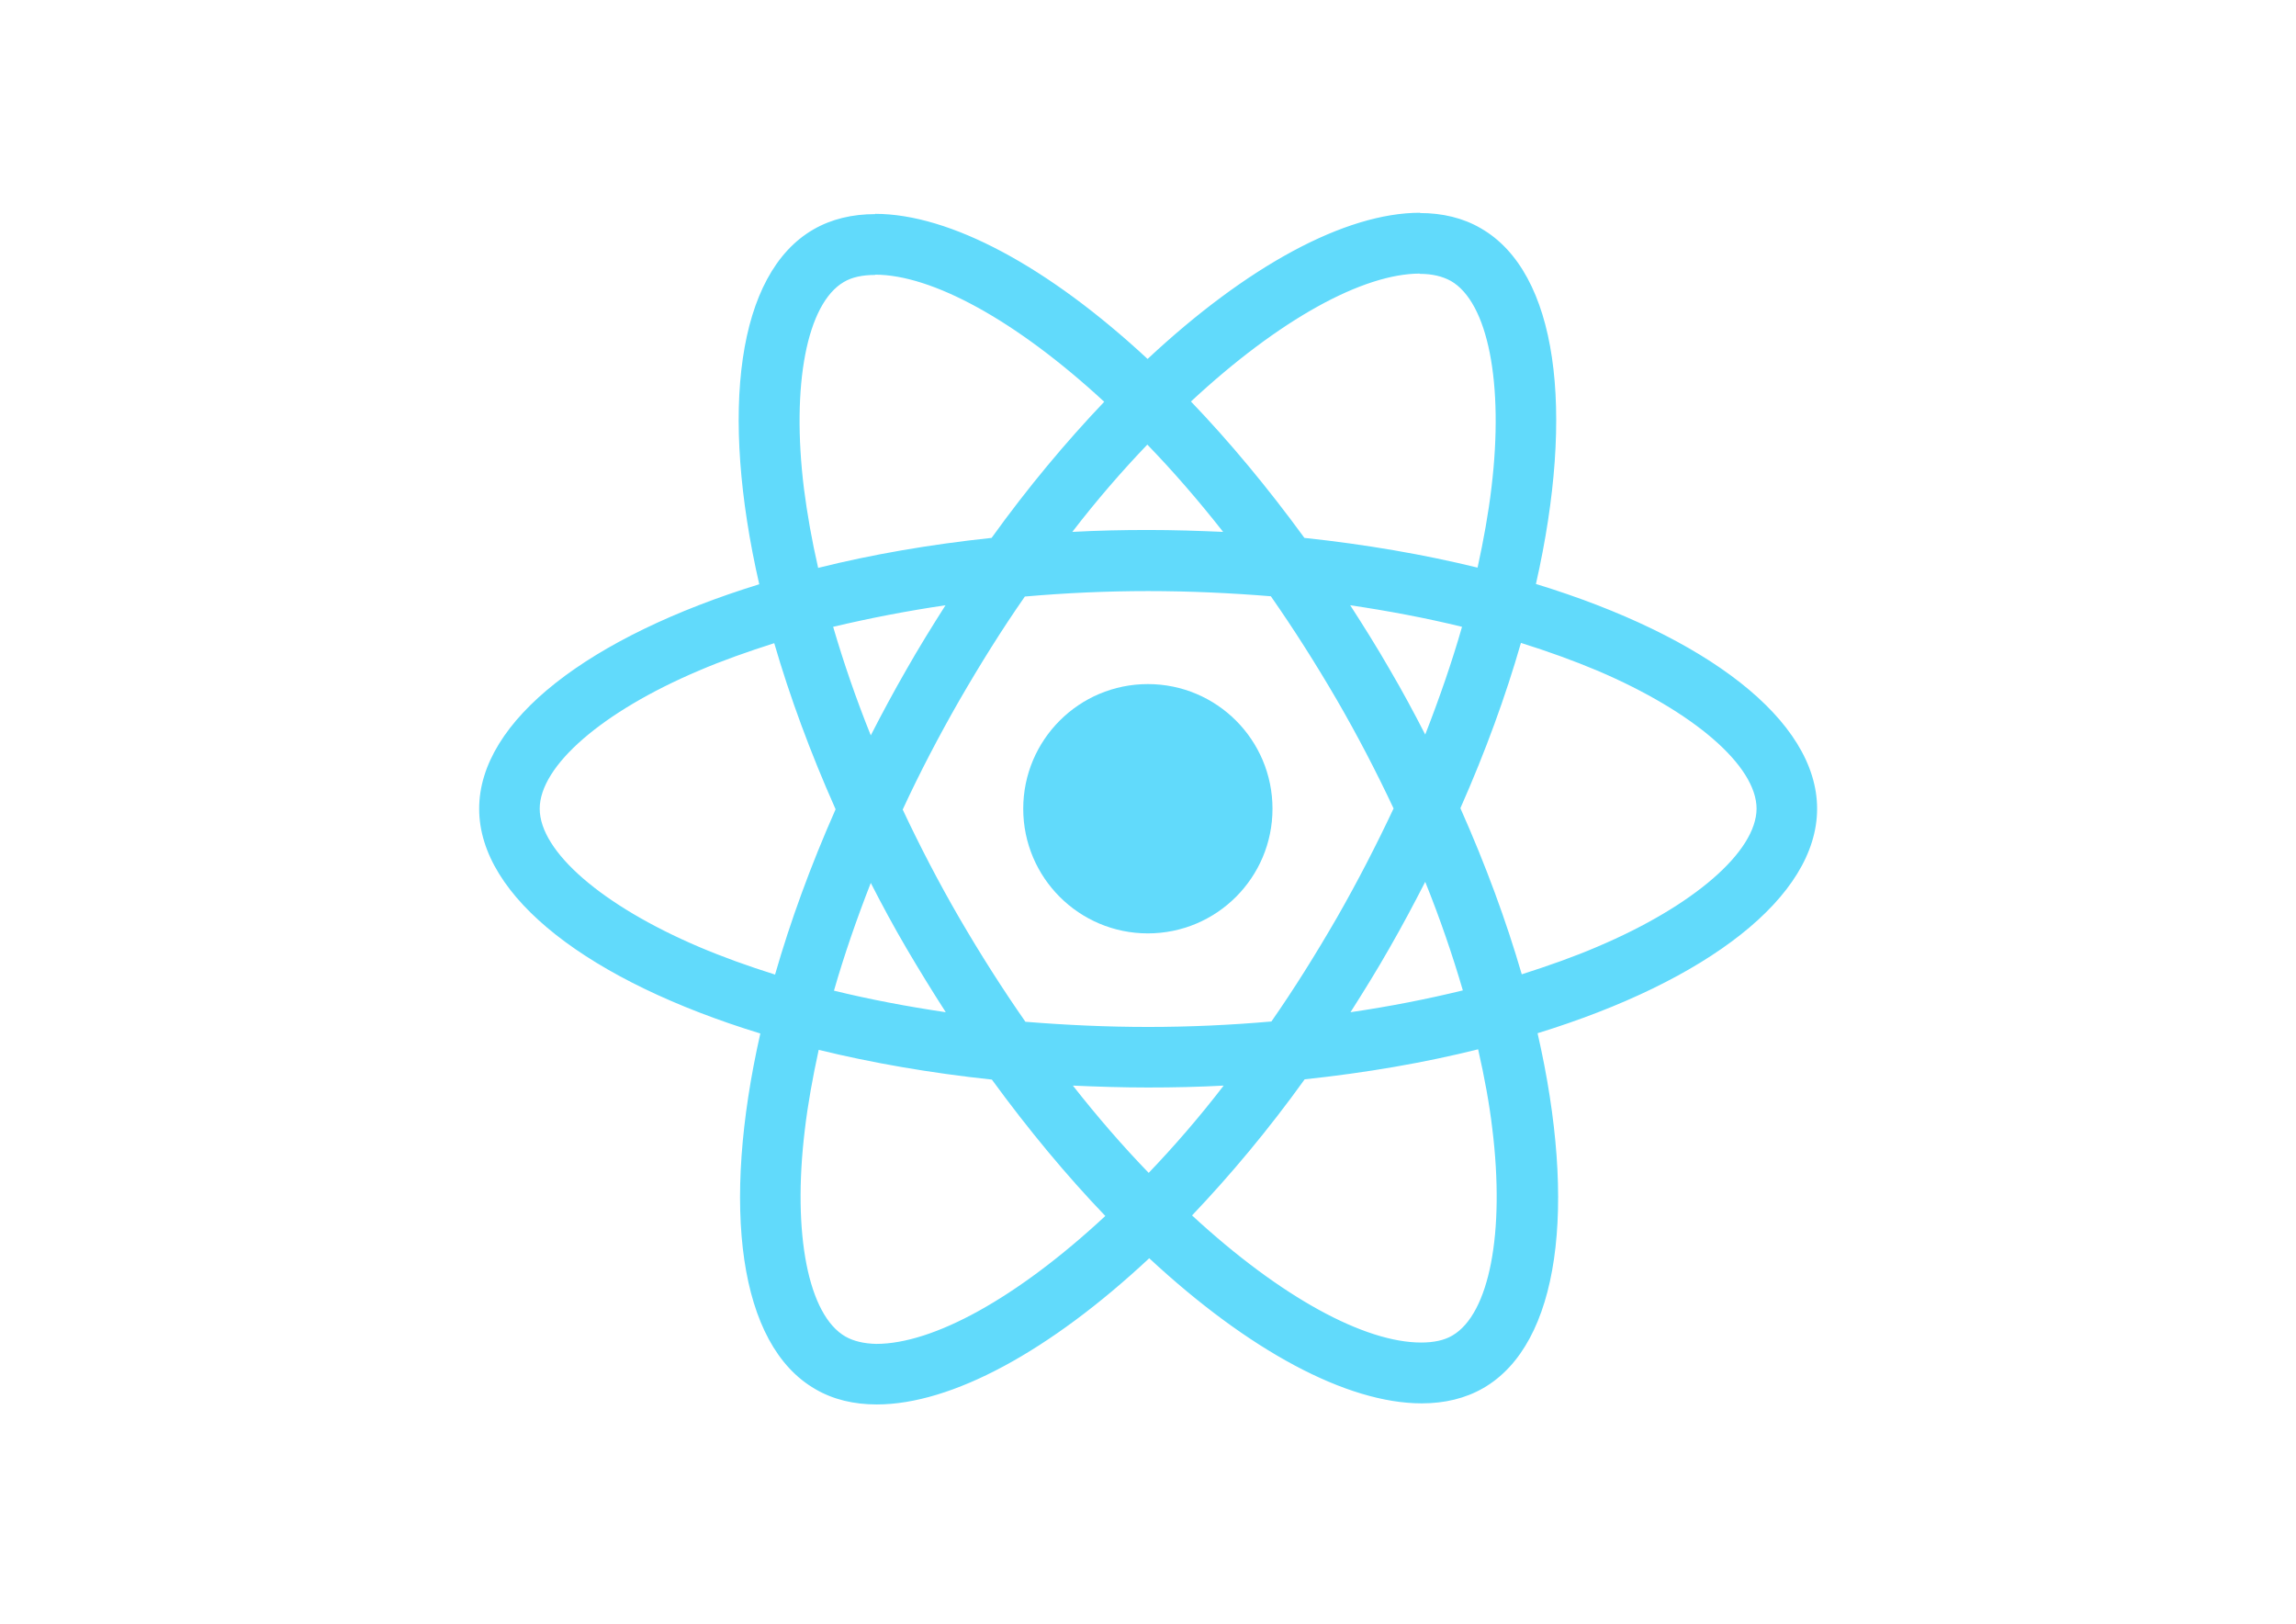
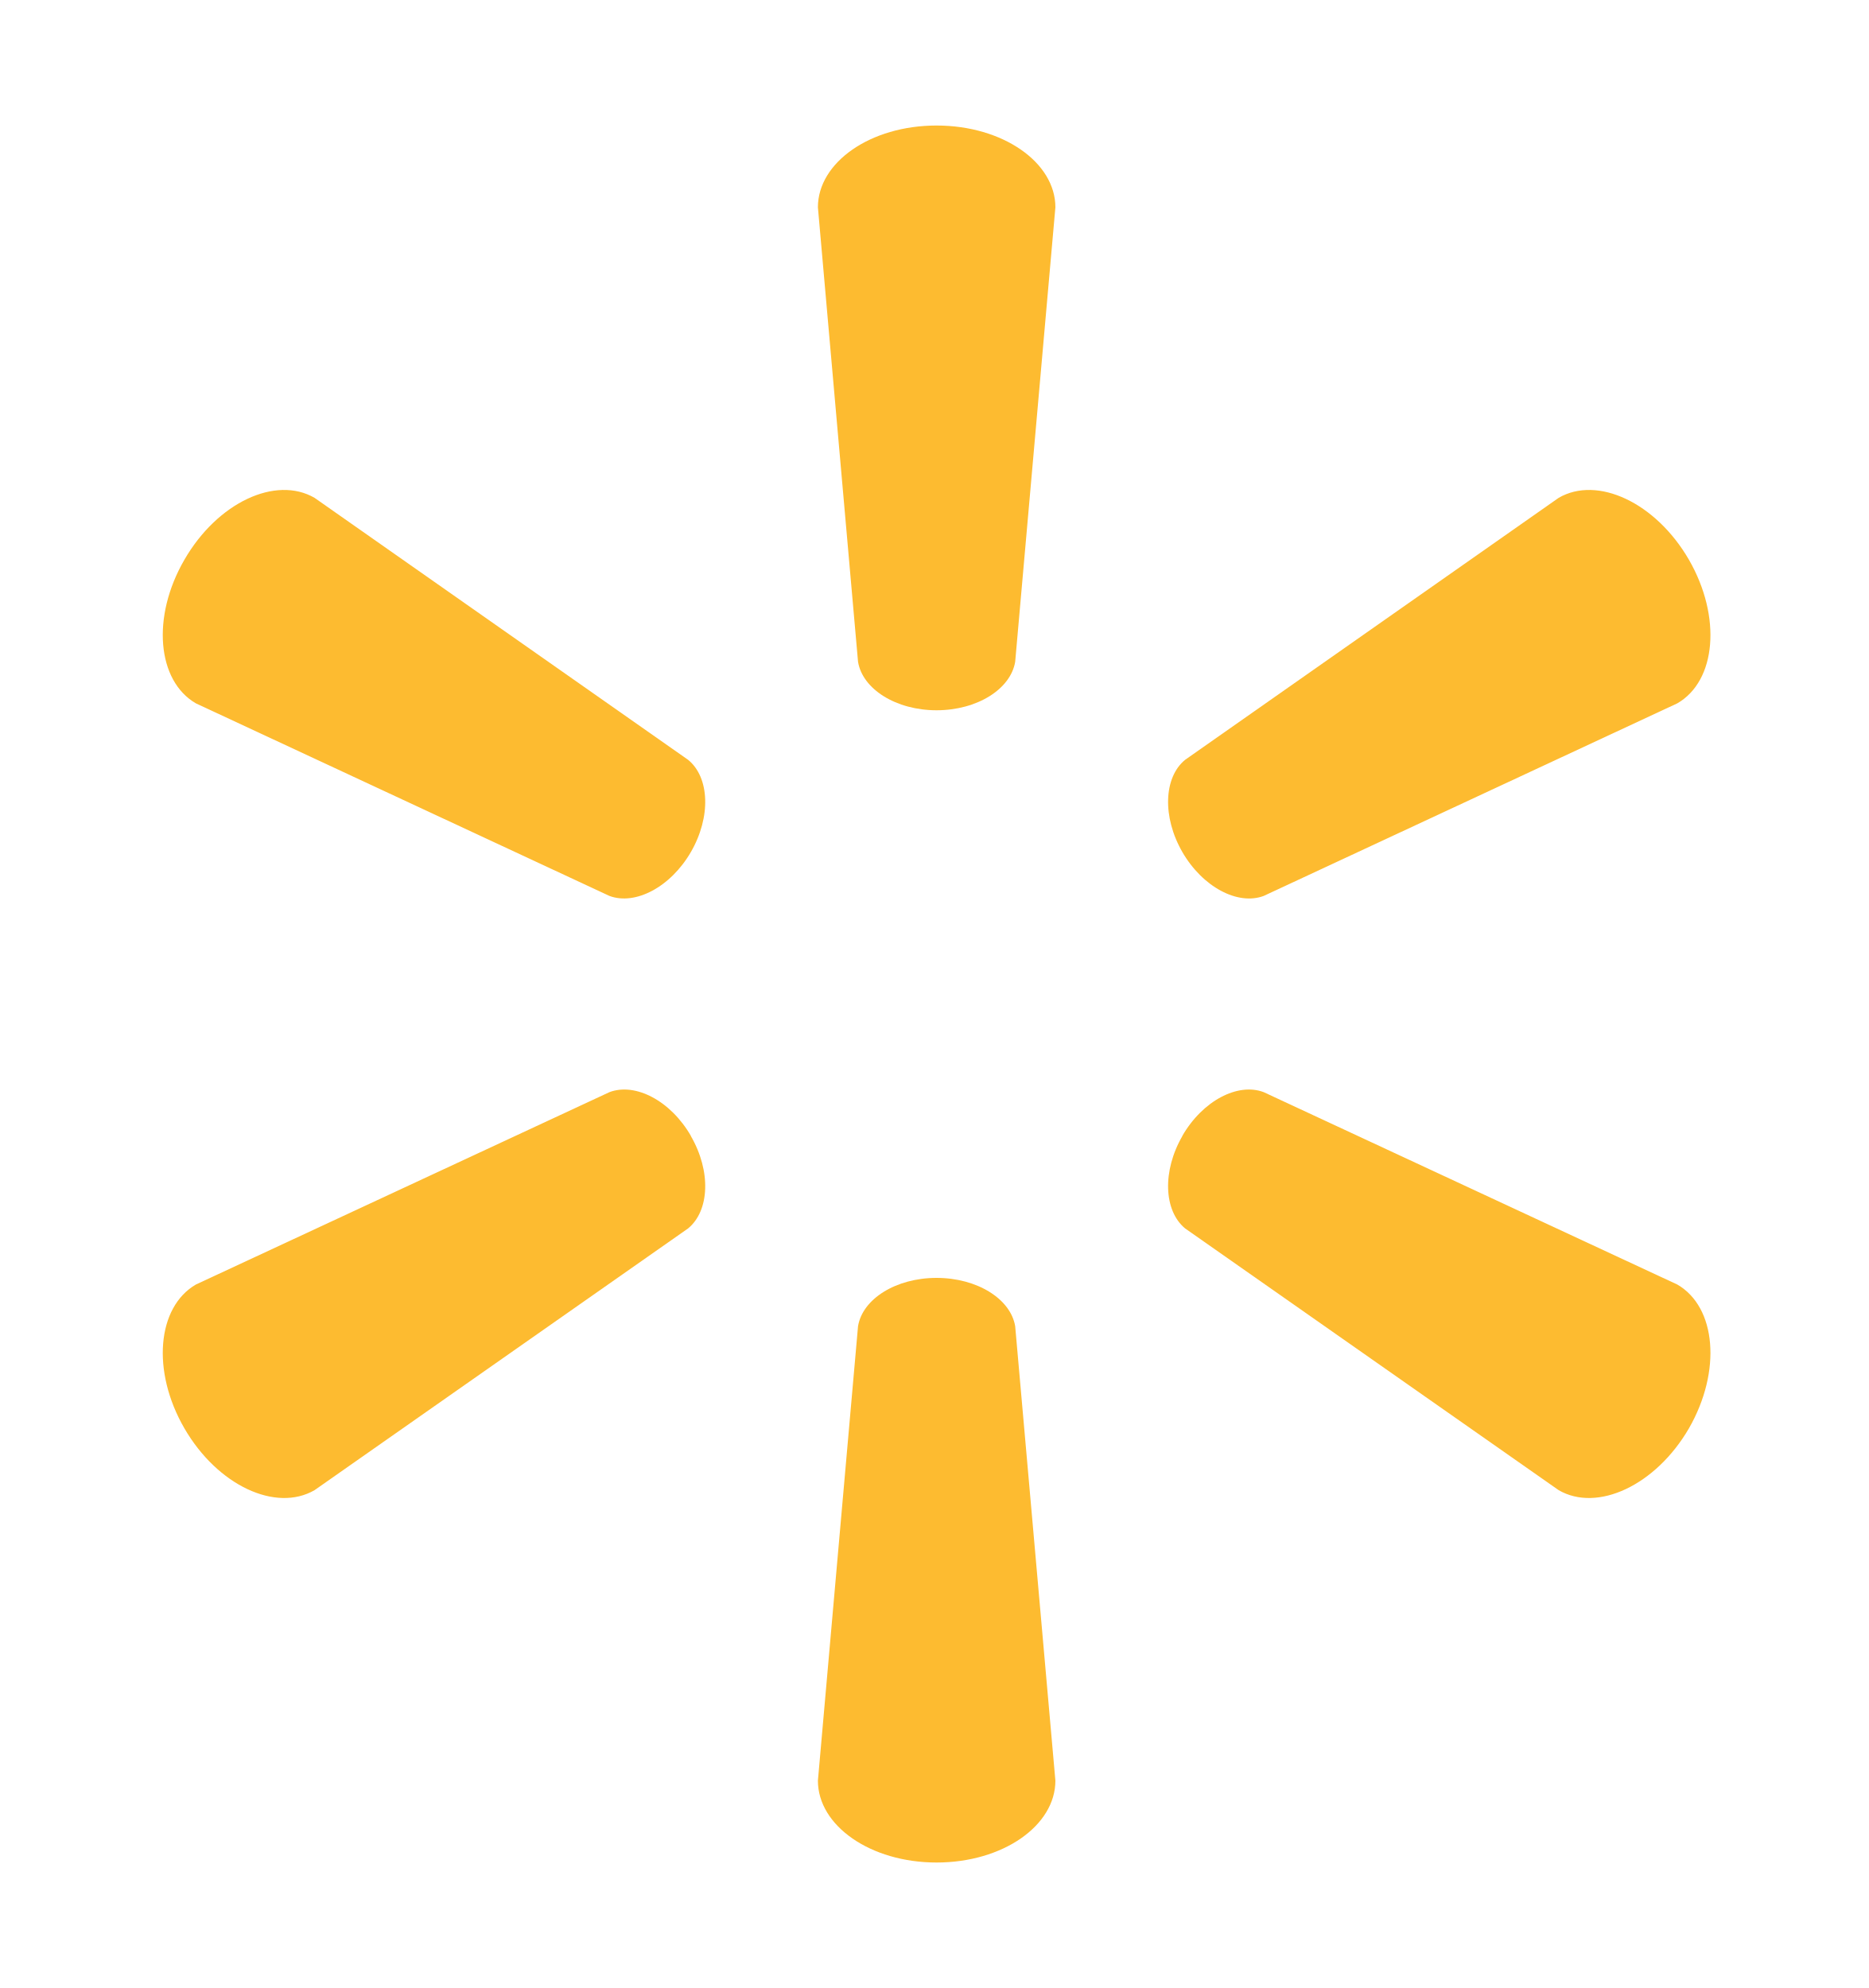
- <svg xmlns="http://www.w3.org/2000/svg" viewBox="0 0 841.9 595.3">
-   <g fill="#61DAFB">
-     <path d="M666.3 296.5c0-32.5-40.7-63.3-103.1-82.4 14.4-63.6 8-114.2-20.2-130.4-6.5-3.8-14.1-5.6-22.4-5.6v22.3c4.6 0 8.3.9 11.4 2.6 13.6 7.8 19.5 37.5 14.9 75.7-1.1 9.4-2.9 19.3-5.1 29.4-19.6-4.8-41-8.5-63.5-10.9-13.5-18.5-27.5-35.3-41.6-50 32.6-30.3 63.2-46.9 84-46.9V78c-27.5 0-63.5 19.6-99.9 53.6-36.4-33.8-72.4-53.2-99.9-53.2v22.3c20.7 0 51.4 16.5 84 46.6-14 14.7-28 31.4-41.3 49.9-22.6 2.4-44 6.1-63.6 11-2.3-10-4-19.7-5.2-29-4.7-38.2 1.1-67.9 14.6-75.8 3-1.8 6.9-2.6 11.5-2.6V78.5c-8.4 0-16 1.8-22.6 5.6-28.1 16.2-34.4 66.7-19.9 130.1-62.2 19.2-102.7 49.9-102.7 82.3 0 32.5 40.7 63.3 103.1 82.4-14.4 63.6-8 114.2 20.2 130.4 6.5 3.8 14.1 5.6 22.5 5.6 27.5 0 63.5-19.6 99.9-53.6 36.4 33.8 72.4 53.2 99.9 53.2 8.4 0 16-1.8 22.6-5.6 28.1-16.2 34.4-66.7 19.9-130.1 62-19.1 102.5-49.9 102.5-82.3zm-130.2-66.7c-3.7 12.9-8.3 26.2-13.5 39.5-4.1-8-8.4-16-13.1-24-4.6-8-9.5-15.8-14.4-23.4 14.2 2.1 27.9 4.7 41 7.9zm-45.8 106.5c-7.8 13.5-15.8 26.3-24.1 38.2-14.9 1.3-30 2-45.2 2-15.1 0-30.2-.7-45-1.9-8.3-11.9-16.4-24.6-24.2-38-7.6-13.1-14.5-26.4-20.8-39.8 6.2-13.4 13.2-26.8 20.7-39.9 7.8-13.5 15.8-26.3 24.1-38.2 14.9-1.3 30-2 45.2-2 15.1 0 30.2.7 45 1.9 8.3 11.9 16.4 24.6 24.2 38 7.6 13.1 14.5 26.4 20.8 39.8-6.3 13.4-13.2 26.8-20.7 39.9zm32.3-13c5.4 13.4 10 26.8 13.8 39.8-13.1 3.2-26.9 5.9-41.2 8 4.9-7.7 9.8-15.6 14.4-23.7 4.6-8 8.9-16.1 13-24.1zM421.2 430c-9.3-9.6-18.6-20.3-27.8-32 9 .4 18.2.7 27.5.7 9.4 0 18.7-.2 27.8-.7-9 11.7-18.3 22.4-27.5 32zm-74.4-58.9c-14.2-2.1-27.9-4.7-41-7.9 3.7-12.9 8.3-26.2 13.5-39.5 4.1 8 8.4 16 13.1 24 4.7 8 9.5 15.8 14.4 23.4zM420.7 163c9.3 9.6 18.6 20.3 27.8 32-9-.4-18.2-.7-27.5-.7-9.4 0-18.7.2-27.8.7 9-11.7 18.3-22.4 27.5-32zm-74 58.9c-4.9 7.7-9.8 15.6-14.4 23.7-4.6 8-8.9 16-13 24-5.4-13.4-10-26.8-13.8-39.8 13.1-3.1 26.9-5.8 41.2-7.9zm-90.5 125.2c-35.4-15.1-58.3-34.9-58.3-50.6 0-15.7 22.9-35.6 58.3-50.6 8.6-3.7 18-7 27.7-10.1 5.7 19.6 13.2 40 22.5 60.9-9.2 20.8-16.6 41.1-22.2 60.6-9.9-3.1-19.3-6.5-28-10.2zM310 490c-13.6-7.8-19.5-37.5-14.9-75.7 1.1-9.4 2.9-19.3 5.1-29.4 19.6 4.8 41 8.5 63.5 10.9 13.5 18.5 27.5 35.3 41.6 50-32.6 30.3-63.2 46.9-84 46.9-4.5-.1-8.3-1-11.3-2.7zm237.2-76.2c4.7 38.2-1.1 67.9-14.6 75.8-3 1.8-6.9 2.6-11.5 2.6-20.7 0-51.4-16.5-84-46.6 14-14.7 28-31.4 41.3-49.9 22.6-2.4 44-6.1 63.6-11 2.3 10.1 4.1 19.8 5.2 29.1zm38.5-66.7c-8.6 3.7-18 7-27.7 10.1-5.7-19.6-13.2-40-22.5-60.9 9.2-20.8 16.6-41.1 22.2-60.6 9.9 3.1 19.3 6.5 28.1 10.2 35.4 15.1 58.3 34.9 58.3 50.6-.1 15.7-23 35.6-58.4 50.6zM320.8 78.4z" />
-     <circle cx="420.9" cy="296.5" r="45.7" />
-     <path d="M520.5 78.1z" />
+ <svg xmlns="http://www.w3.org/2000/svg" width="47" height="50">
+   <g>
+     <g id="layer1">
+       <path d="m23.549,17.864c1.024,0 1.866,-0.532 1.98,-1.22l1.011,-11.43c0,-1.13 -1.323,-2.057 -2.988,-2.057c-1.663,0 -2.984,0.927 -2.984,2.057l1.009,11.43c0.113,0.688 0.955,1.22 1.975,1.22l-0.004,0" id="path2974" fill-rule="nonzero" fill="#fdbb30" />
+       <path d="m17.371,21.434c0.514,-0.885 0.474,-1.881 -0.066,-2.323l-9.395,-6.59c-0.976,-0.565 -2.441,0.116 -3.273,1.557c-0.834,1.439 -0.686,3.047 0.289,3.612l10.401,4.844c0.651,0.241 1.537,-0.223 2.048,-1.107l-0.004,0.006" id="path2976" fill-rule="nonzero" fill="#fdbb30" />
+       <path d="m29.731,21.427c0.512,0.885 1.395,1.349 2.046,1.107l10.402,-4.844c0.98,-0.565 1.12,-2.174 0.293,-3.612c-0.835,-1.441 -2.303,-2.122 -3.276,-1.557l-9.395,6.59c-0.537,0.441 -0.577,1.438 -0.066,2.322l-0.004,-0.006" id="path2978" fill-rule="nonzero" fill="#fdbb30" />
+       <path d="m23.549,32.14c1.024,0 1.866,0.529 1.98,1.216l1.011,11.429c0,1.133 -1.323,2.059 -2.988,2.059c-1.663,0 -2.984,-0.926 -2.984,-2.059l1.009,-11.429c0.113,-0.688 0.955,-1.216 1.975,-1.216l-0.004,0" id="path2980" fill-rule="nonzero" fill="#fdbb30" />
+       <path d="m29.731,28.57c0.512,-0.886 1.395,-1.347 2.046,-1.102l10.402,4.839c0.98,0.566 1.12,2.176 0.293,3.617c-0.835,1.436 -2.303,2.119 -3.276,1.555l-9.395,-6.584c-0.537,-0.446 -0.577,-1.443 -0.066,-2.326l-0.004,0.001" id="path2982" fill-rule="nonzero" fill="#fdbb30" />
+       <path d="m17.371,28.569c0.514,0.884 0.474,1.88 -0.066,2.326l-9.395,6.584c-0.976,0.564 -2.441,-0.119 -3.273,-1.555c-0.834,-1.441 -0.686,-3.051 0.289,-3.617l10.401,-4.839c0.651,-0.245 1.537,0.216 2.048,1.102l-0.004,-0.001" id="path2984" fill-rule="nonzero" fill="#fdbb30" />
+     </g>
  </g>
</svg>
